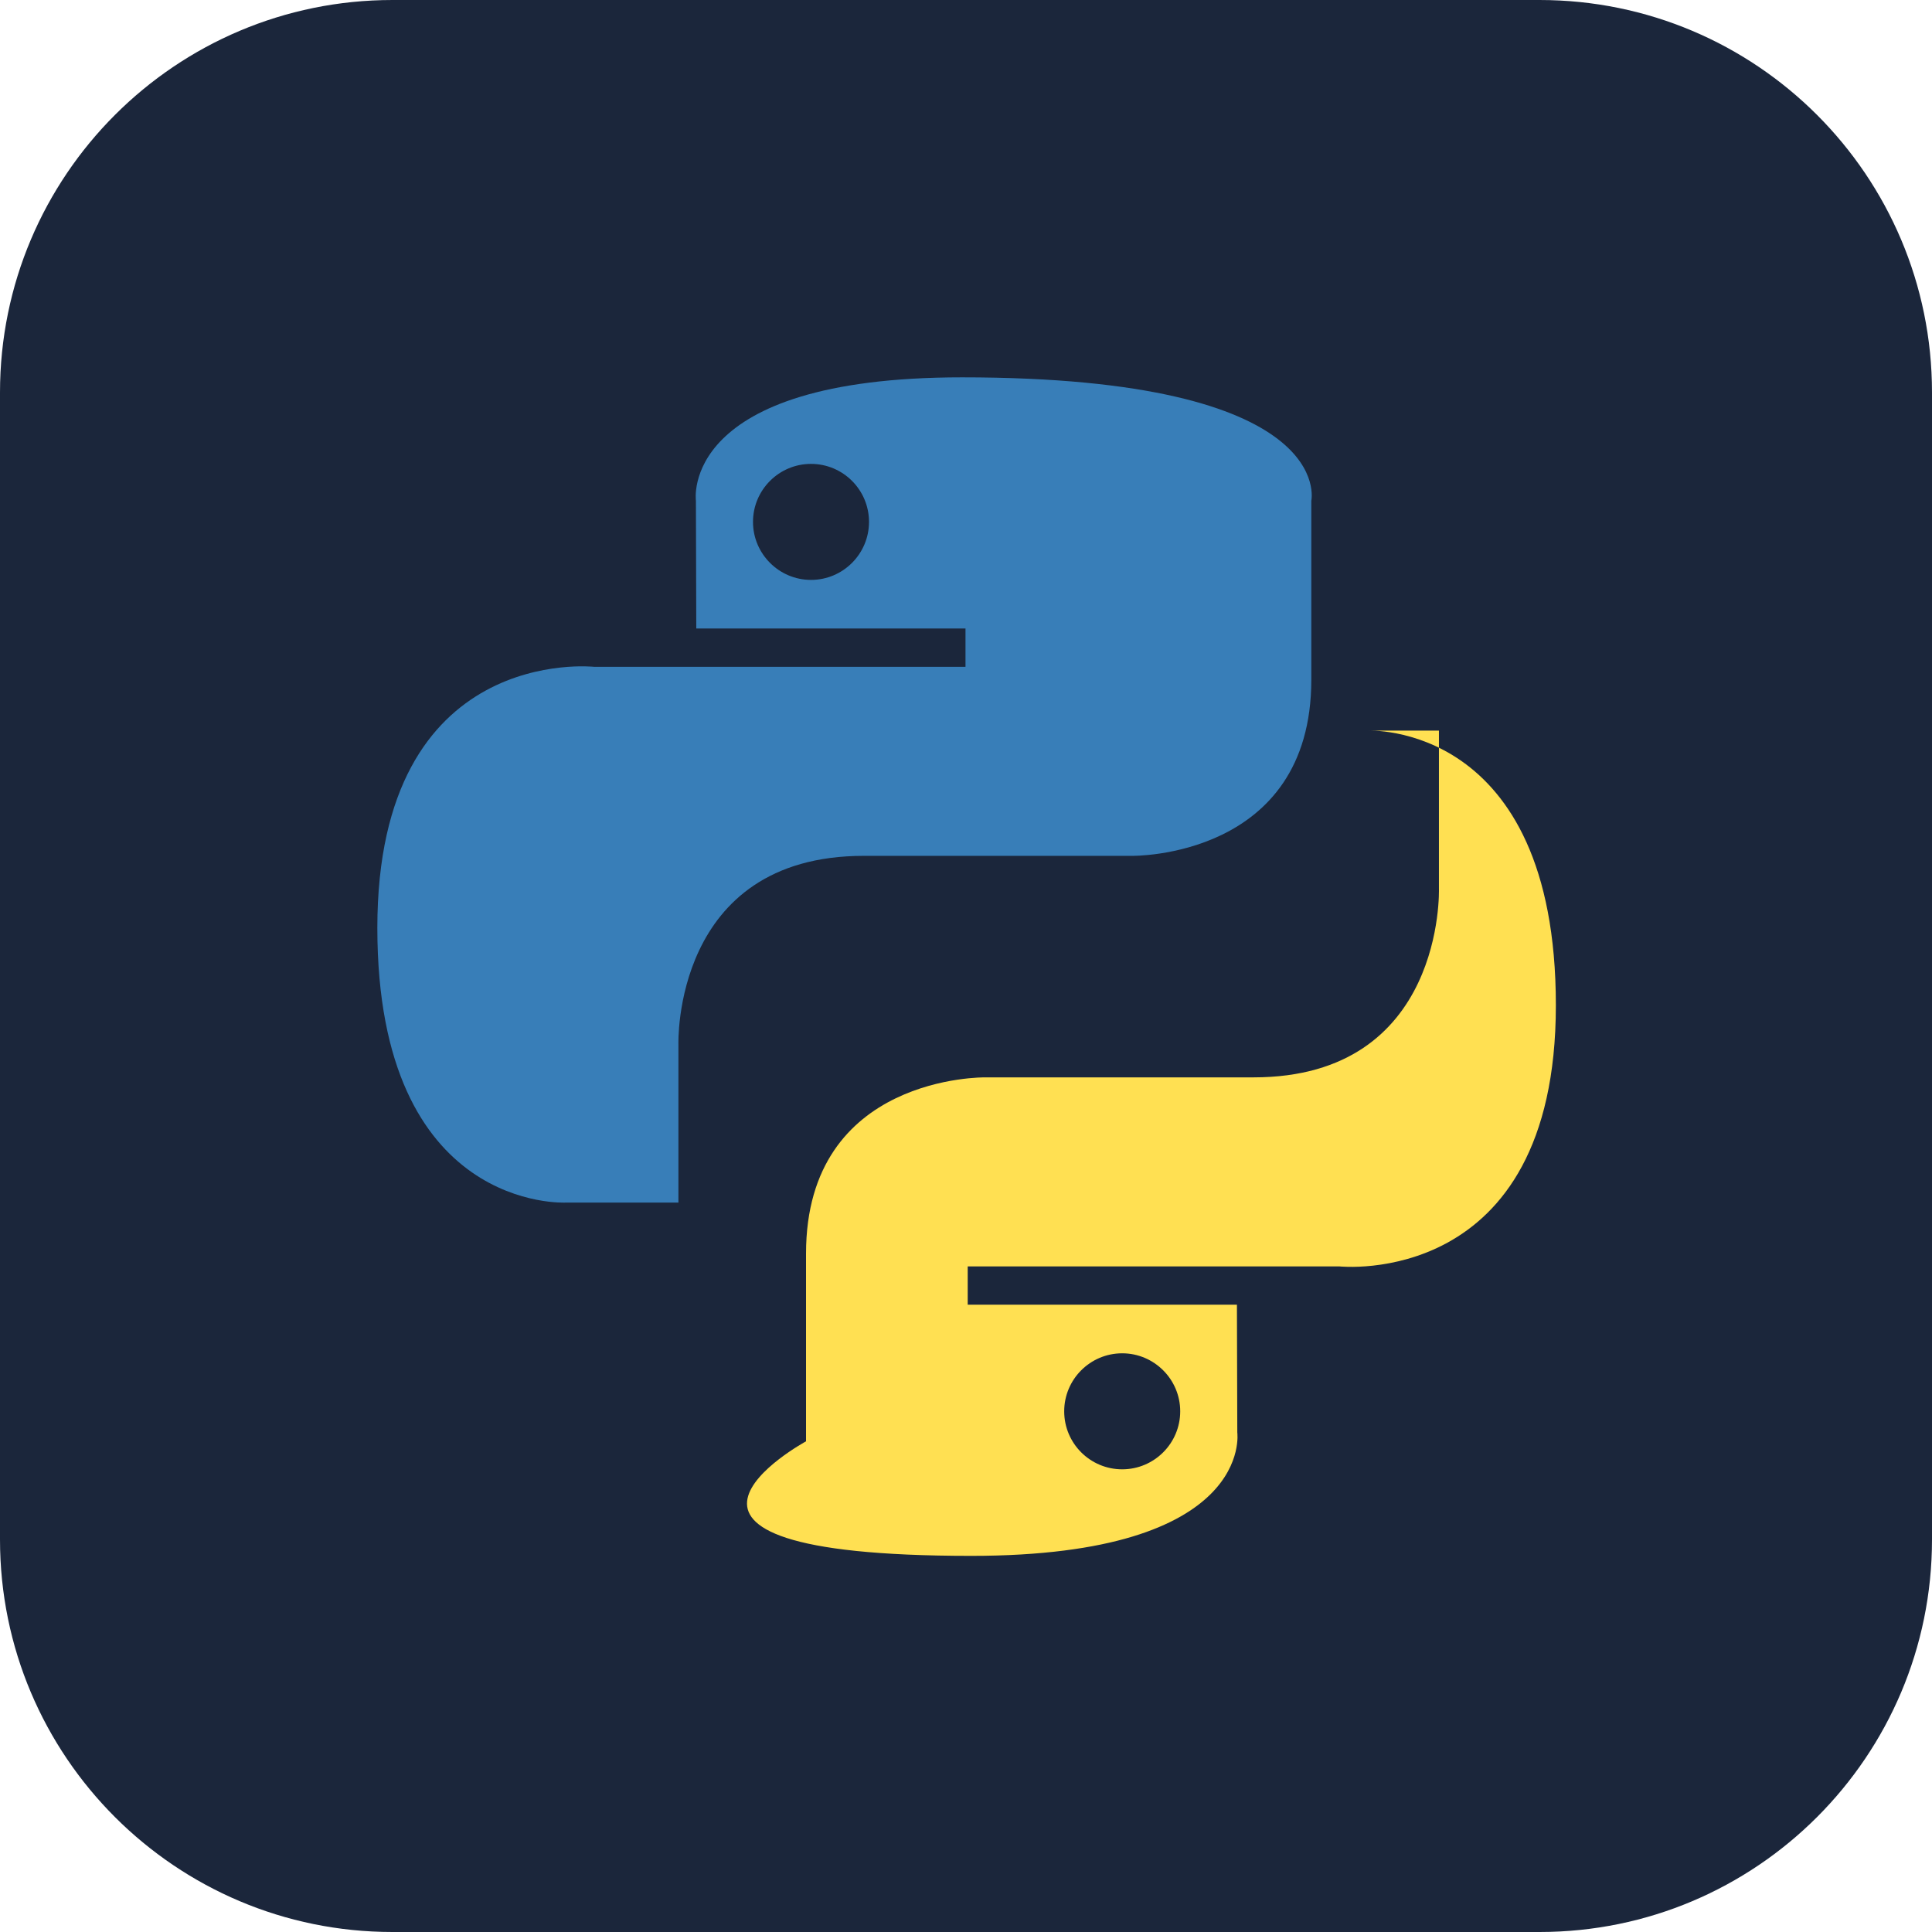
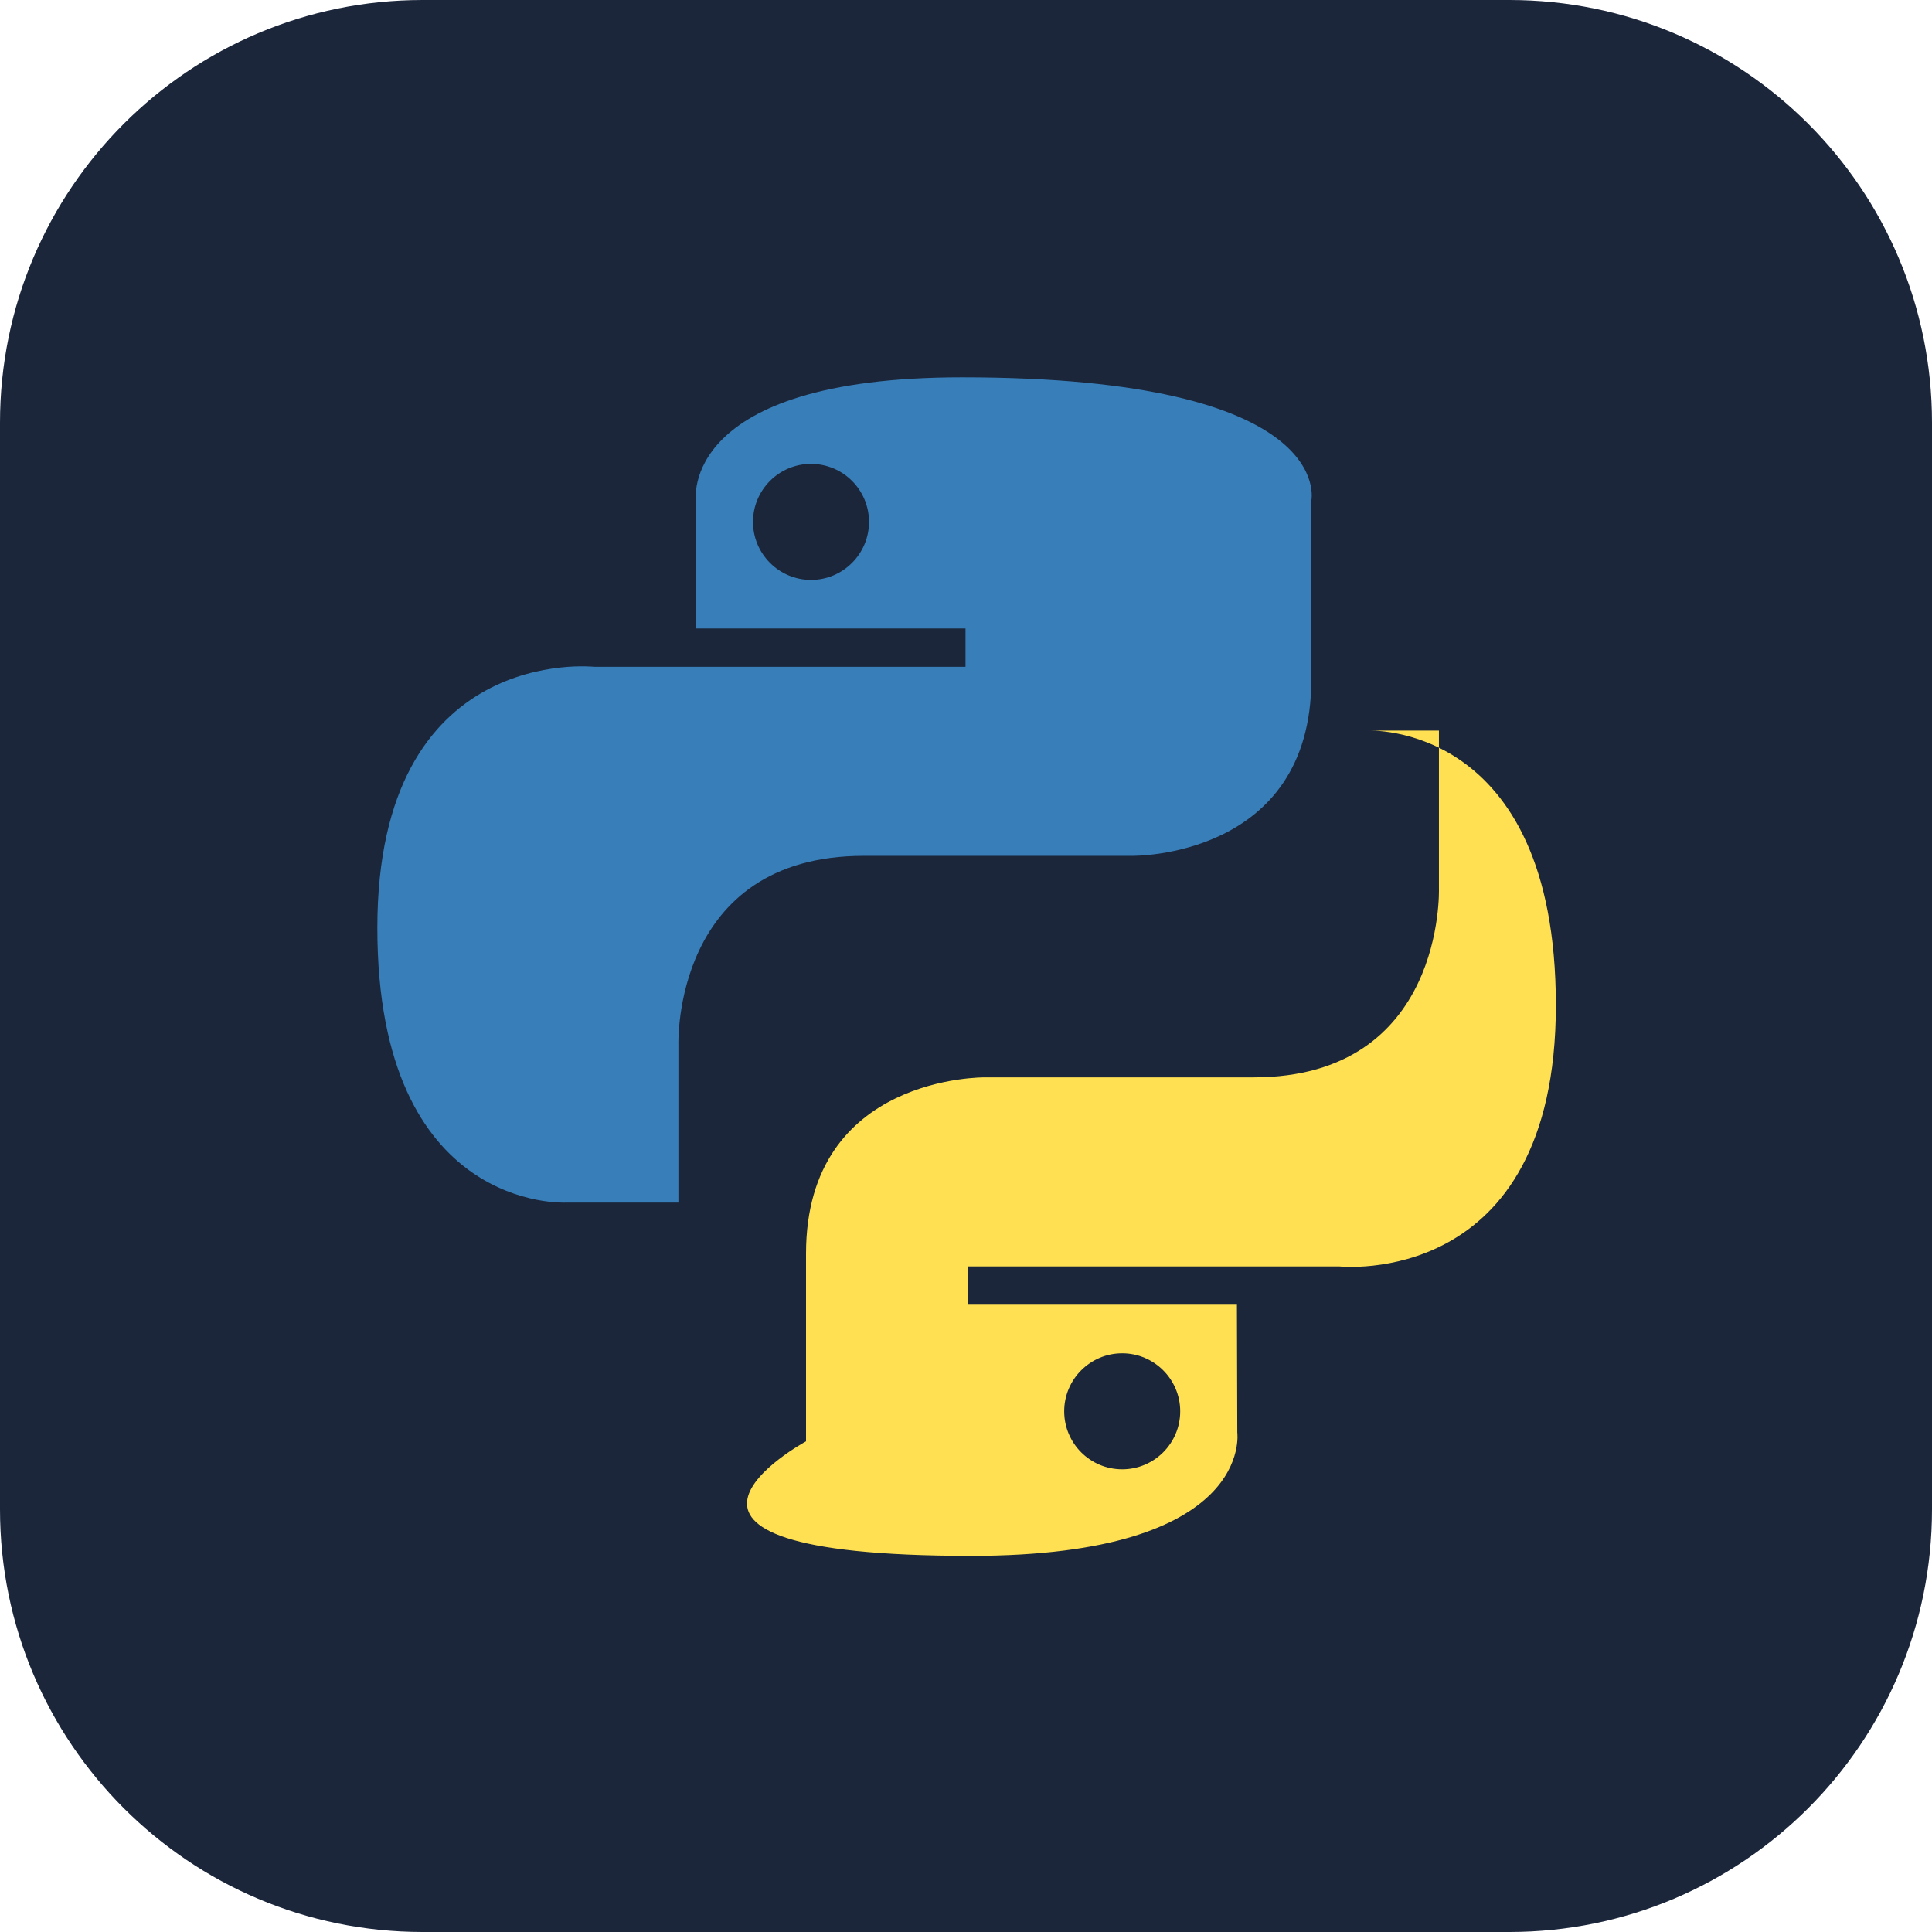
- <svg xmlns="http://www.w3.org/2000/svg" viewBox="0 0 512 512">
-   <rect width="512" height="512" rx="104" fill="#1b263b" />
+ <svg xmlns="http://www.w3.org/2000/svg" viewBox="0 0 512 512" width="512" height="512">
+   <rect width="512" height="512" rx="112" fill="#1b263b" />
  <g transform="translate(100, 100) scale(2.44)">
    <path fill="#387eb8" d="M63.5 0C32.7 0 34.6 13.4 34.6 13.4l.04 13.88h29.24v4.16H23.54S0 28.86 0 59.8c0 30.95 20.48 29.83 20.48 29.83h12.22V72.45s-.67-20.48 20.14-20.48h29.13s19.47.31 19.47-19.14V13.4S104.37 0 63.5 0zM47.1 9.4c3.48 0 6.3 2.82 6.3 6.3 0 3.47-2.82 6.3-6.3 6.3-3.47 0-6.3-2.83-6.3-6.3 0-3.48 2.83-6.3 6.3-6.3z" />
    <path fill="#ffe052" d="M64.5 128c30.8 0 28.9-13.4 28.9-13.4l-.04-13.88H64.12v-4.16h40.34s23.54 2.58 23.54-28.36c0-30.95-20.48-29.83-20.48-29.83H115.3v17.18s.67 20.48-20.14 20.48H66.03s-19.47-.31-19.47 19.14v20.39S23.63 128 64.5 128zm16.4-9.4c-3.48 0-6.3-2.82-6.3-6.3 0-3.47 2.82-6.3 6.3-6.3 3.47 0 6.3 2.83 6.3 6.3 0 3.48-2.83 6.3-6.3 6.3z" />
  </g>
</svg>
